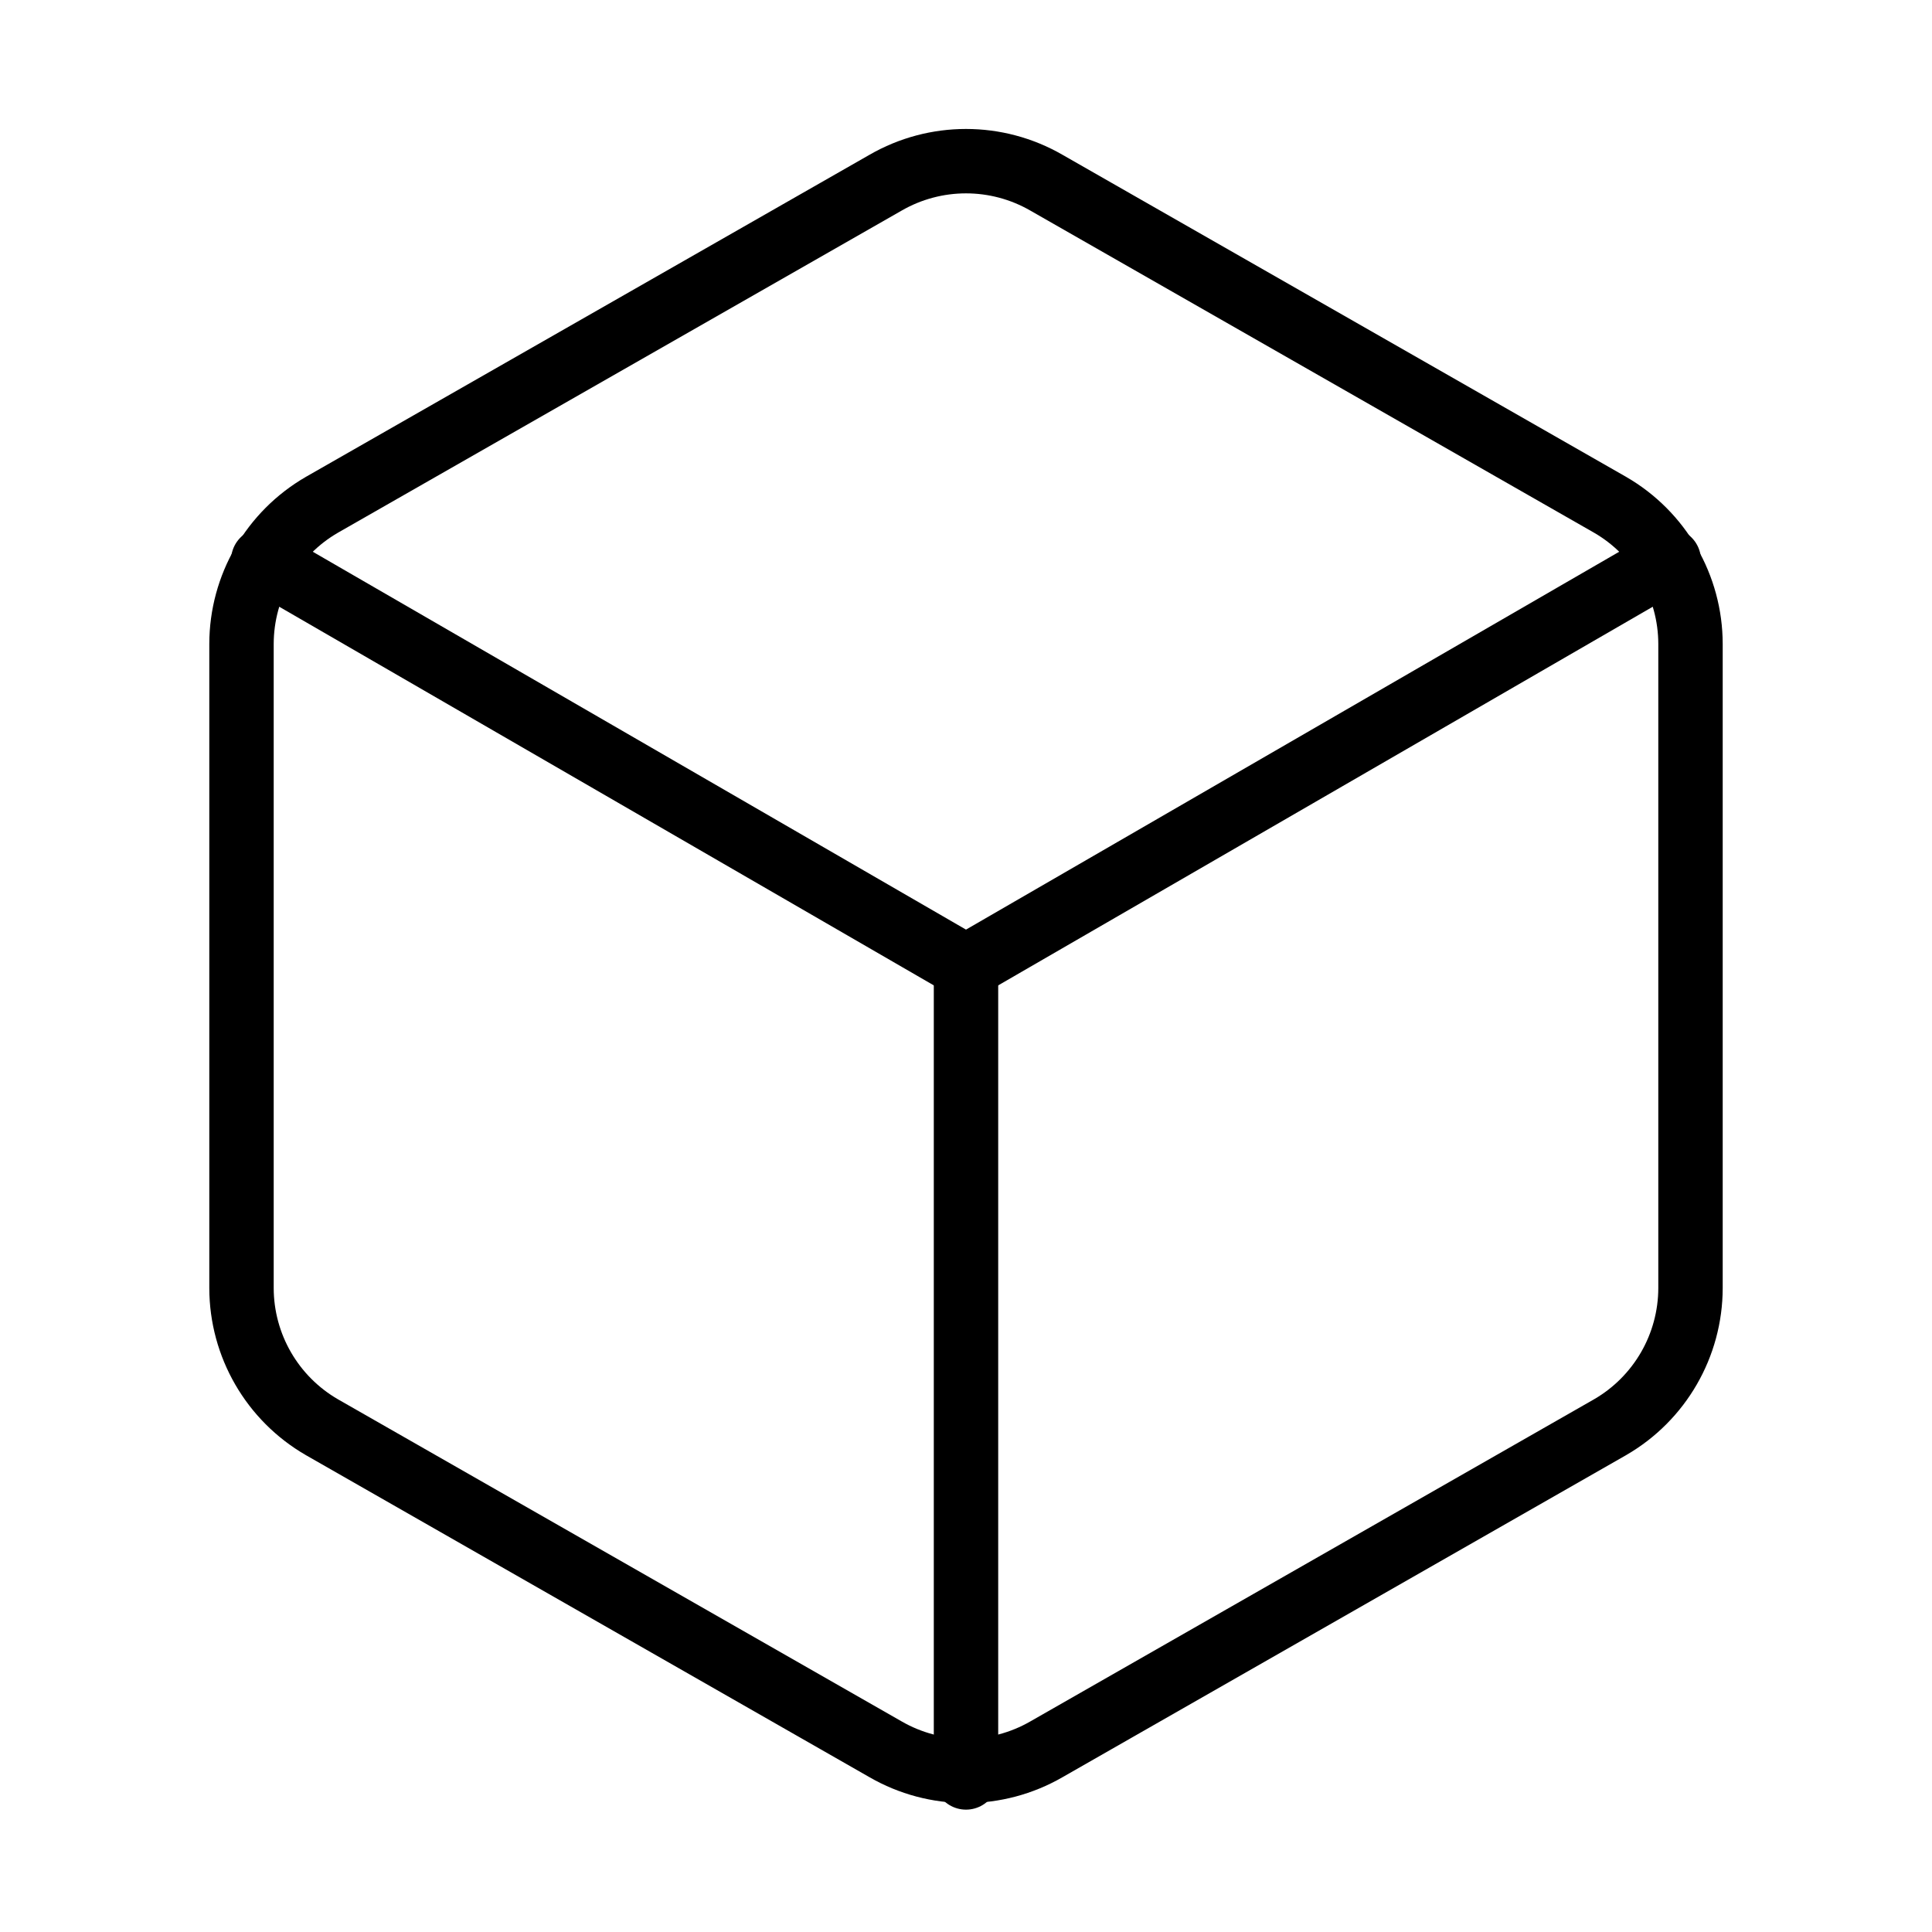
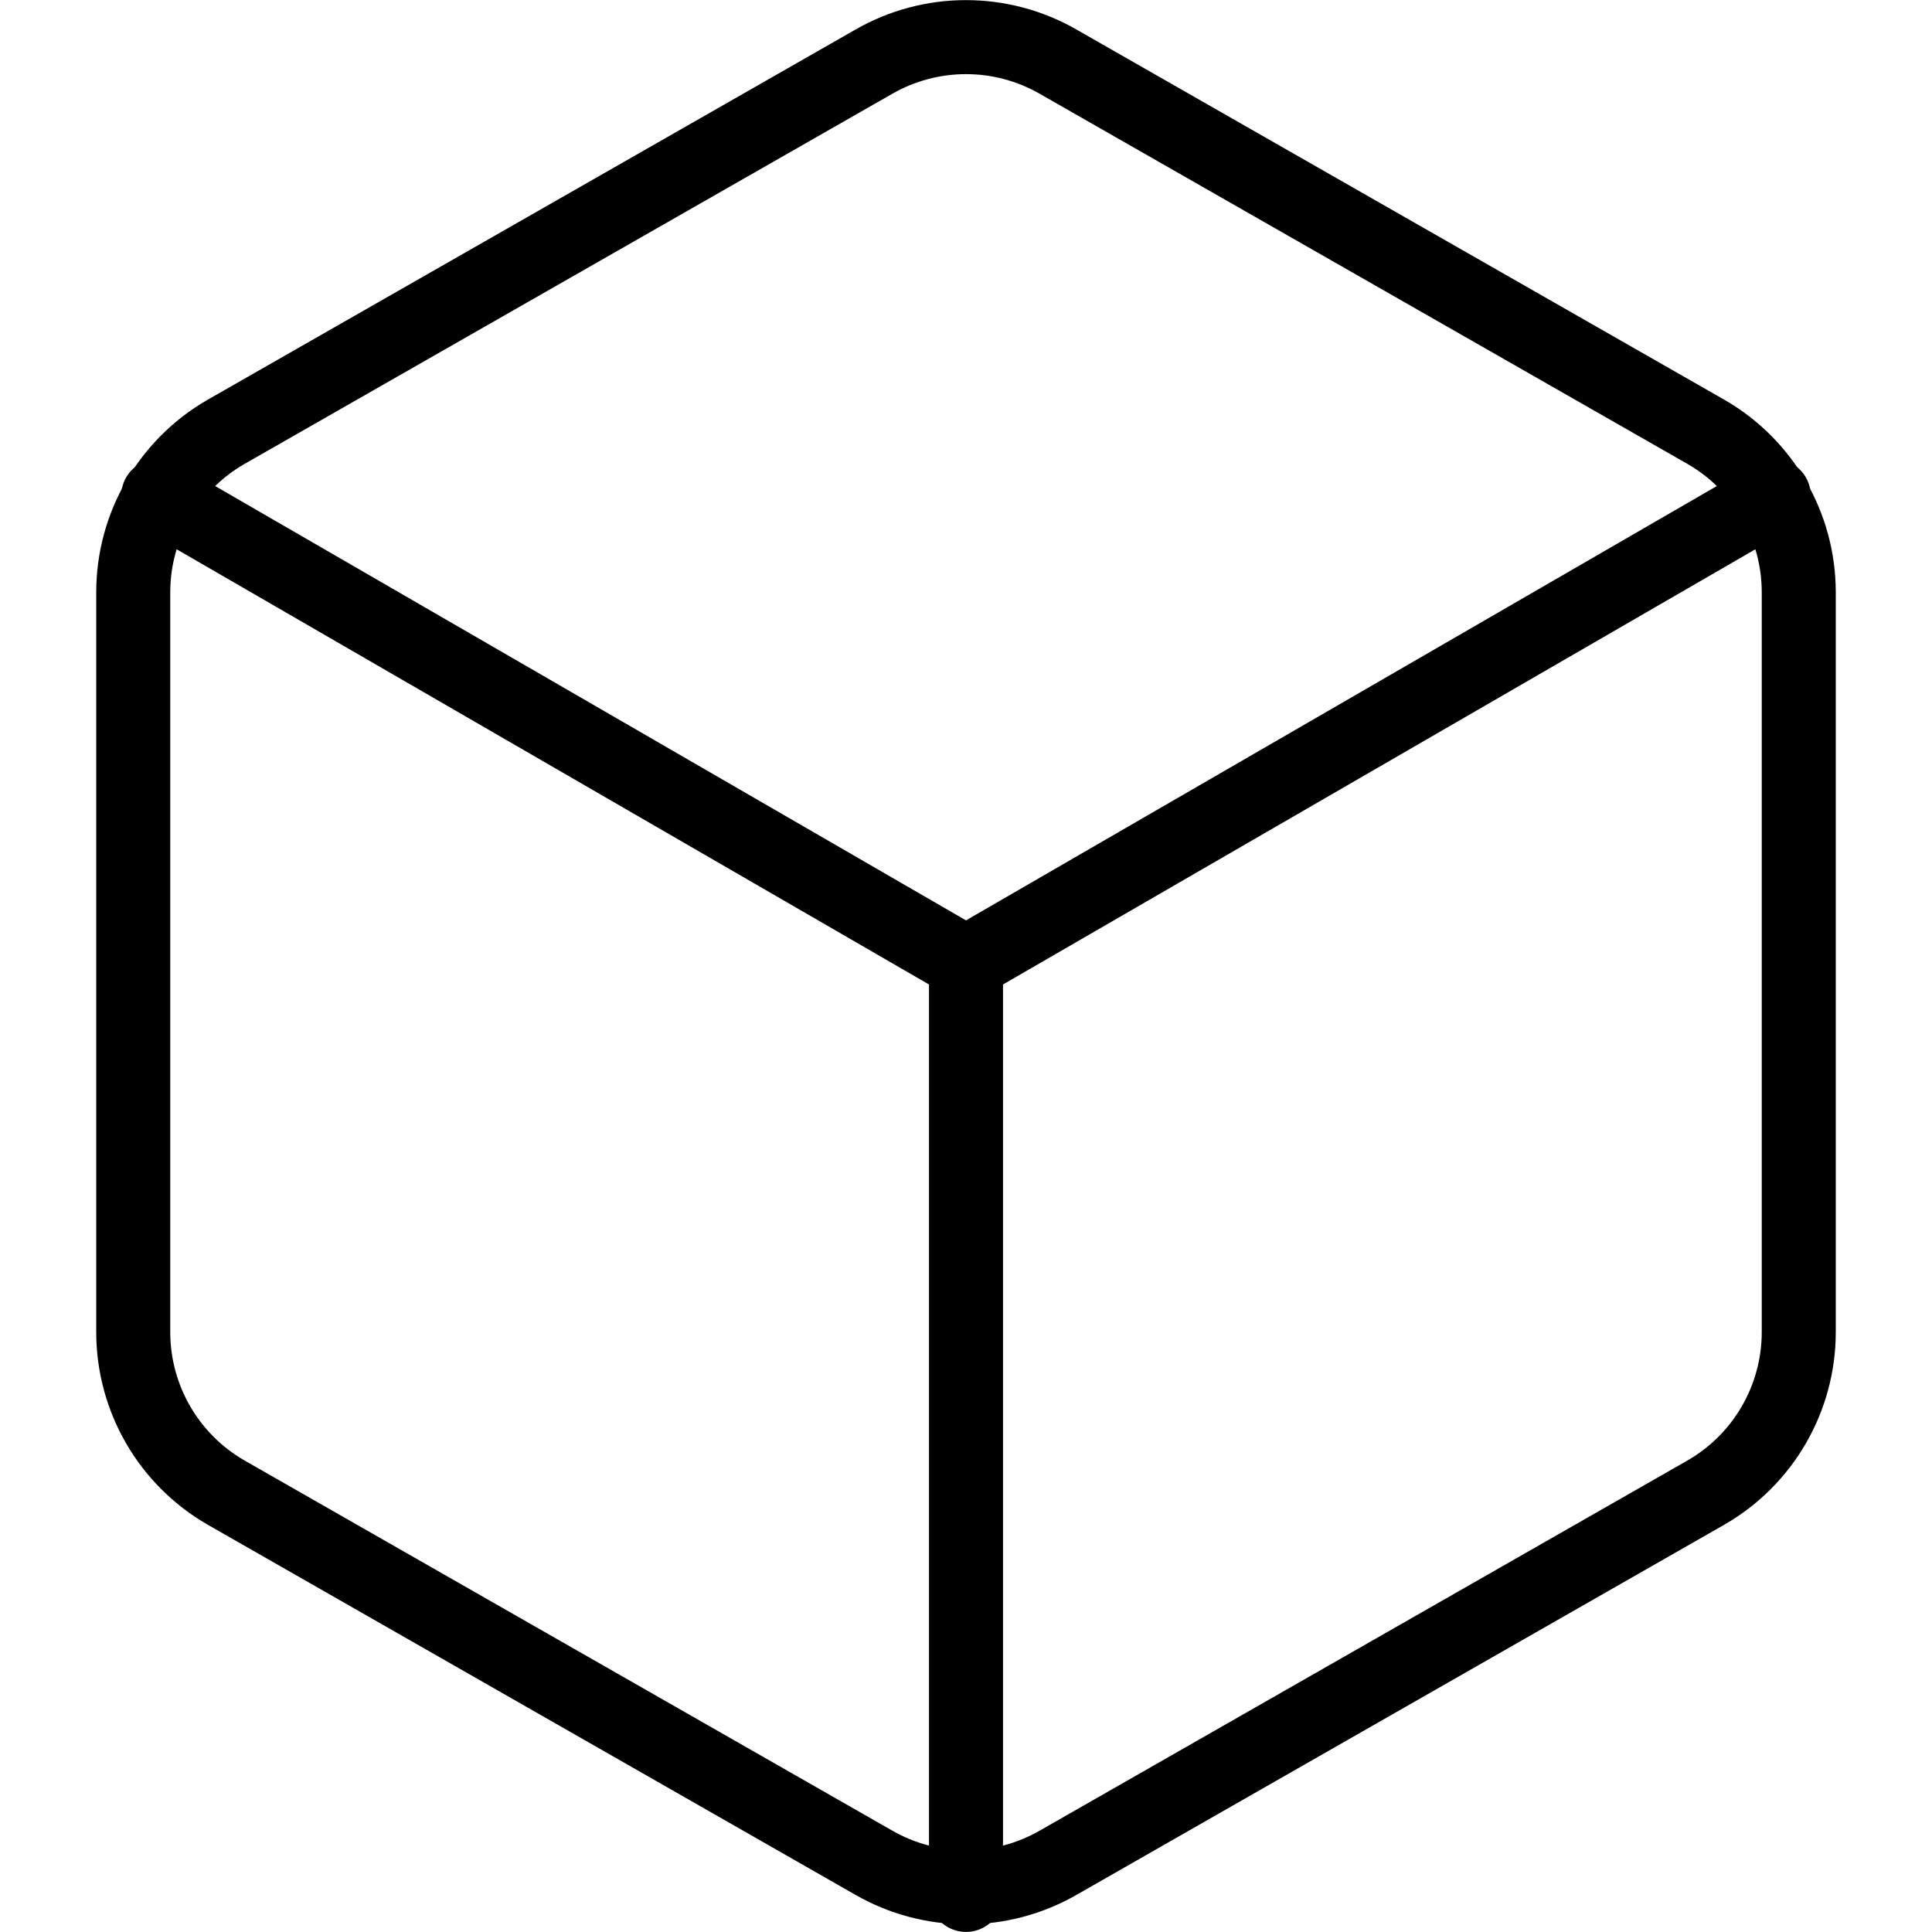
- <svg xmlns="http://www.w3.org/2000/svg" width="24" height="24" viewBox="0 0 24 24" fill="none" stroke="currentColor" stroke-width="0.8" stroke-linecap="round" stroke-linejoin="round" class="feather feather-box">
-   <path d="M21 16V8a2 2 0 0 0-1-1.73l-7-4a2 2 0 0 0-2 0l-7 4A2 2 0 0 0 3 8v8a2 2 0 0 0 1 1.73l7 4a2 2 0 0 0 2 0l7-4A2 2 0 0 0 21 16z" />
-   <polyline points="3.27 6.96 12 12.01 20.73 6.96" />
-   <line x1="12" y1="22.08" x2="12" y2="12" />
+ <svg xmlns="http://www.w3.org/2000/svg" viewBox="2.6 1.6 20.88 20.88" fill="none" stroke="currentColor" stroke-width="0.8" stroke-linecap="round" stroke-linejoin="round">
+   <path d="M 22.04 15.999 L 22.04 7.999 C 22.039 7.285 21.658 6.626 21.04 6.269 L 14.04 2.269 C 13.421 1.912 12.659 1.912 12.04 2.269 L 5.04 6.269 C 4.422 6.626 4.041 7.285 4.04 7.999 L 4.04 15.999 C 4.041 16.713 4.422 17.372 5.04 17.729 L 12.04 21.729 C 12.659 22.086 13.421 22.086 14.04 21.729 L 21.04 17.729 C 21.658 17.372 22.039 16.713 22.04 15.999 Z" />
+   <polyline points="4.31 6.959 13.04 12.009 21.77 6.959" />
+   <line x1="13.04" y1="22.079" x2="13.04" y2="11.999" />
</svg>
